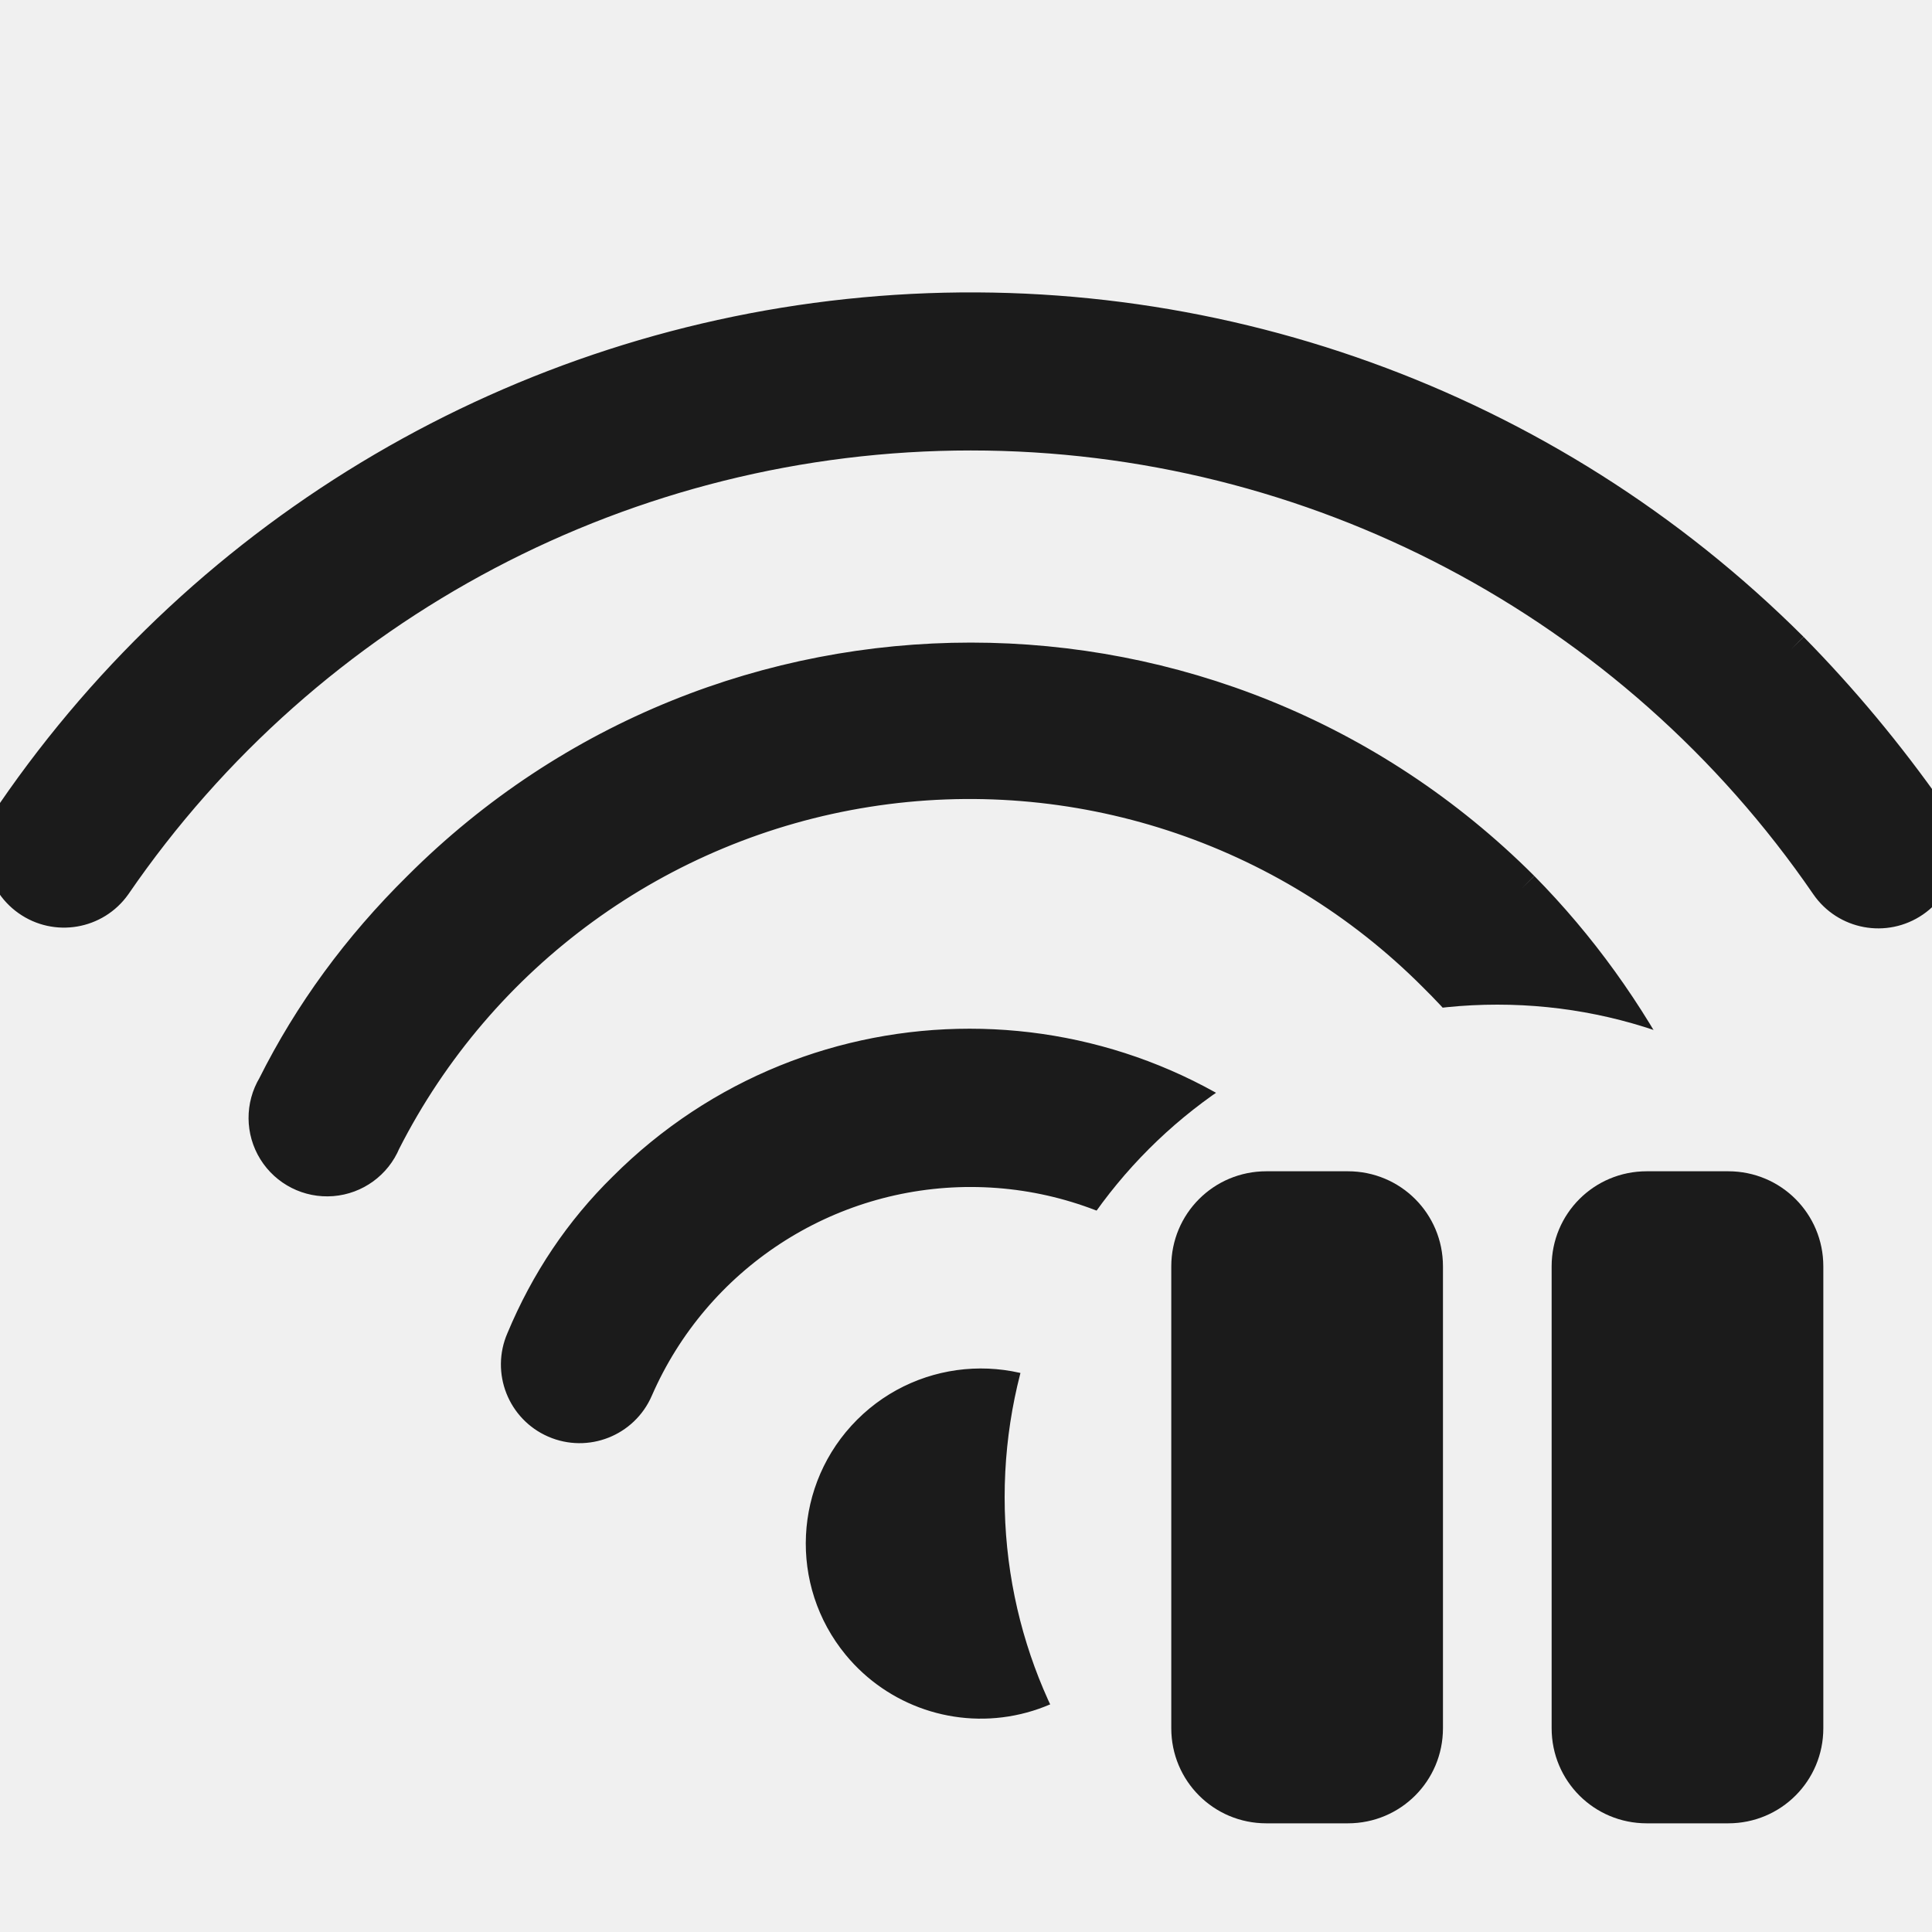
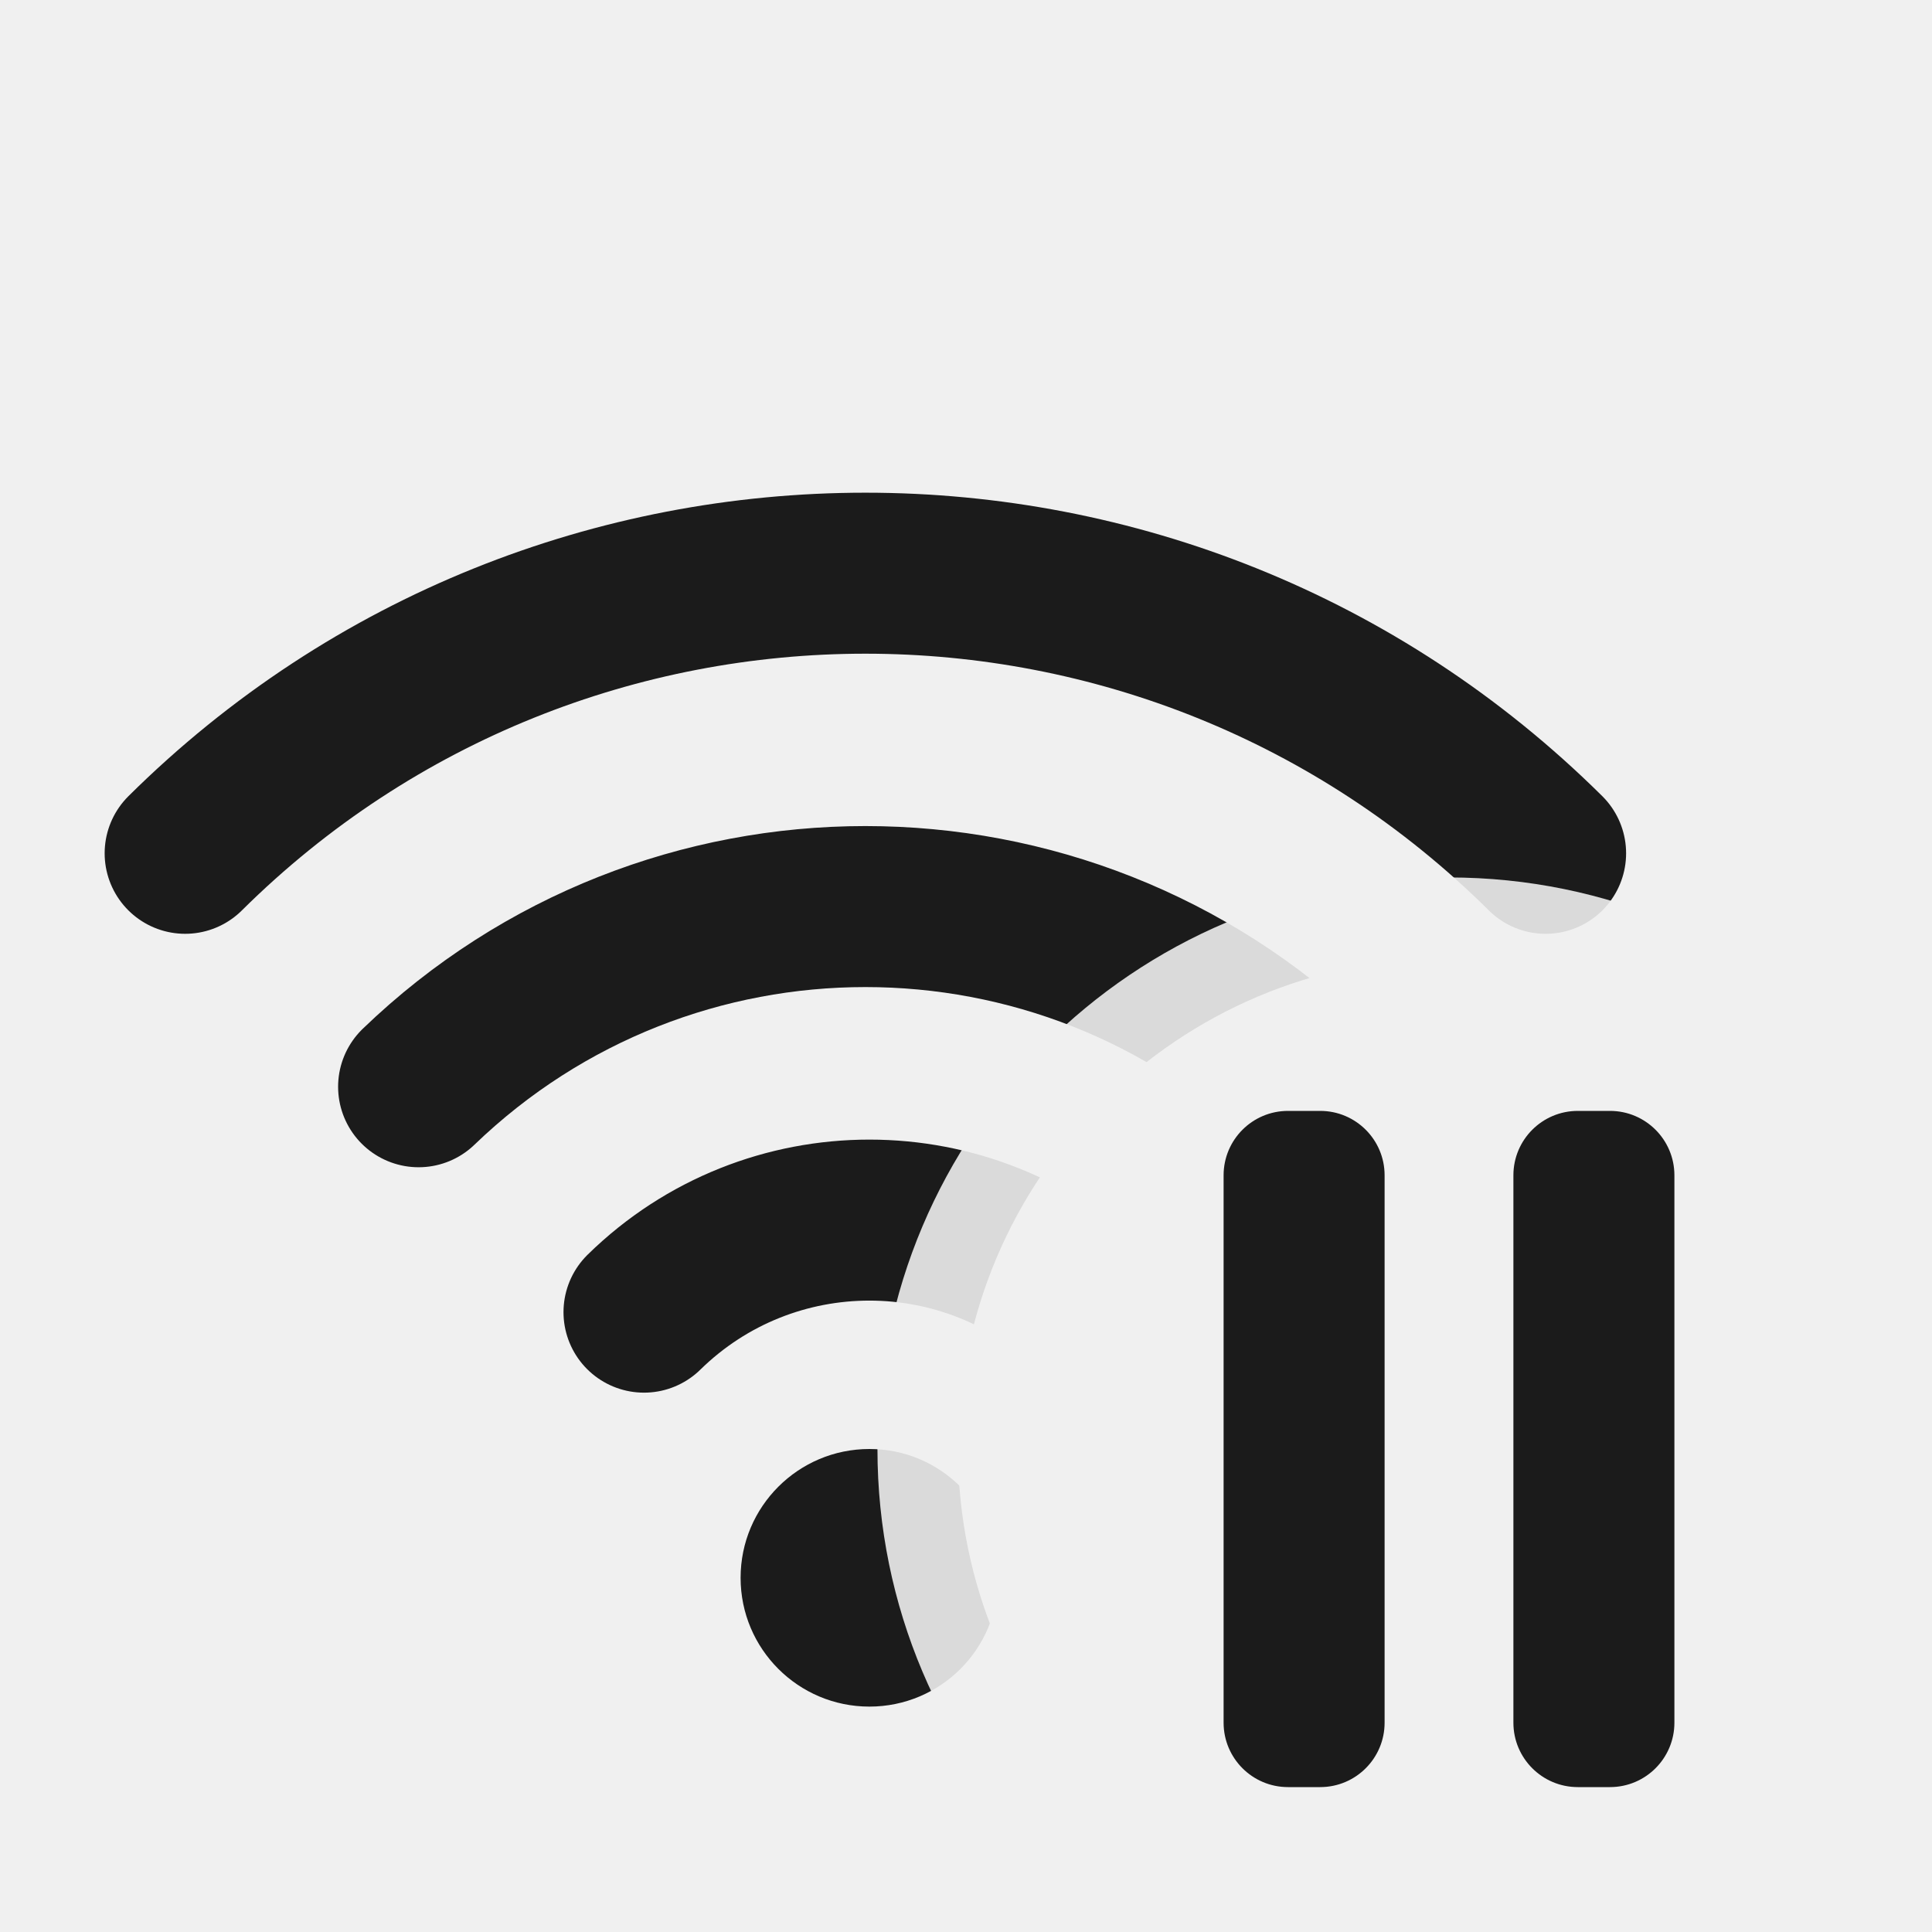
<svg xmlns="http://www.w3.org/2000/svg" width="48" height="48" viewBox="0 0 48 48" fill="#1b1b1b">
-   <g transform="translate(0 0) scale(2.4)">
-     <defs>
-       <mask id="cut" maskUnits="userSpaceOnUse" x="0" y="0" width="20" height="20">
-         <rect width="20" height="20" fill="white" />
-         <circle cx="15.5" cy="15.5" r="5.1" fill="black" />
-       </mask>
-     </defs>
-     <g mask="url(#cut)" opacity="1">
-       <g transform="scale(1.25) translate(-2 -2)" stroke="#1b1b1b" stroke-width=".3" stroke-linejoin="round">
-         <path d="M16.83 7.38q.62.63 1.14 1.37a.5.5 0 0 1-.83.57 8.61 8.61 0 0 0-14.2 0 .5.5 0 0 1-.82-.58 9.61 9.61 0 0 1 14.71-1.36M14.6 9.36q.71.72 1.19 1.65a.5.5 0 0 1-.89.46q-.4-.8-1.01-1.4a5.45 5.45 0 0 0-8.72 1.38.5.5 0 1 1-.89-.45q.45-.9 1.2-1.64a6.45 6.45 0 0 1 9.12 0m-1.71 2.5q.53.53.85 1.25a.5.5 0 0 1-.92.4 3.03 3.03 0 0 0-5.56-.01.5.5 0 1 1-.92-.4q.3-.72.84-1.25a4.03 4.03 0 0 1 5.7 0m-1.93 1.93a1.3 1.3 0 1 1-1.83 1.83 1.3 1.3 0 0 1 1.83-1.83" />
+   <g transform="translate(0 0)">
+     <g transform="scale(2)" fill="#1b1b1b" stroke="#1b1b1b">
+       <defs>
+         <mask id="mark" maskUnits="userSpaceOnUse" x="0" y="0" width="24" height="24">
+           <rect width="24" height="24" fill="white" />
+           <circle cx="18" cy="18" r="6.6" fill="black" />
+         </mask>
+       </defs>
+       <g mask="url(#mark)">
+         <path d="M2.3 10.6a12 12 0 0 1 16.9 0M5.2 13.5a8 8 0 0 1 11.1 0M8 16.3a4 4 0 0 1 5.6 0" fill="none" stroke-width="2" stroke-linecap="round" />
+         <circle cx="10.8" cy="19.6" r="1.6" stroke="none" />
      </g>
-     </g>
-     <g transform="translate(11 11) scale(.5625)">
-       <path d="M3.75 2C2.78 2 2 2.78 2 3.75v8.5c0 .97.78 1.75 1.75 1.75h1.5C6.22 14 7 13.22 7 12.25v-8.5C7 2.78 6.22 2 5.25 2zm7 0C9.78 2 9 2.78 9 3.75v8.5c0 .97.78 1.75 1.75 1.75h1.5c.97 0 1.75-.78 1.75-1.75v-8.5C14 2.78 13.22 2 12.25 2z" />
+       <rect x="15.2" y="13.8" width="2" height="8.4" rx=".8" stroke="none" />
+       <rect x="18.8" y="13.8" width="2" height="8.4" rx=".8" stroke="none" />
    </g>
  </g>
</svg>
